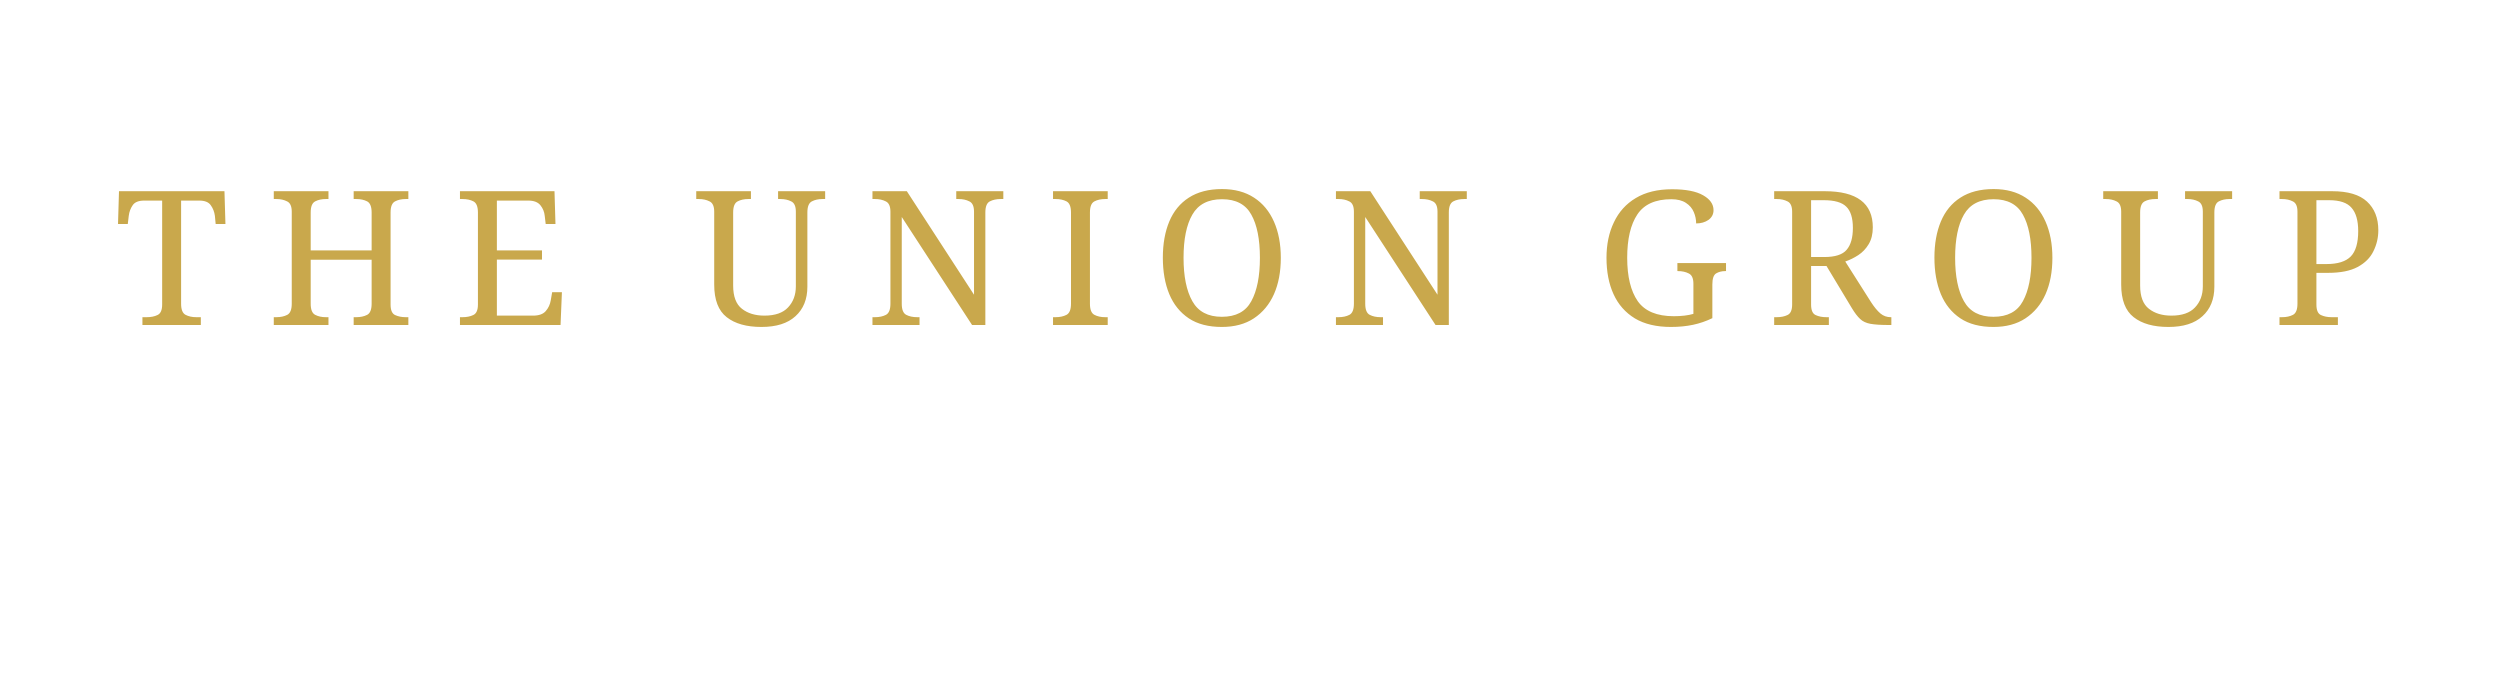
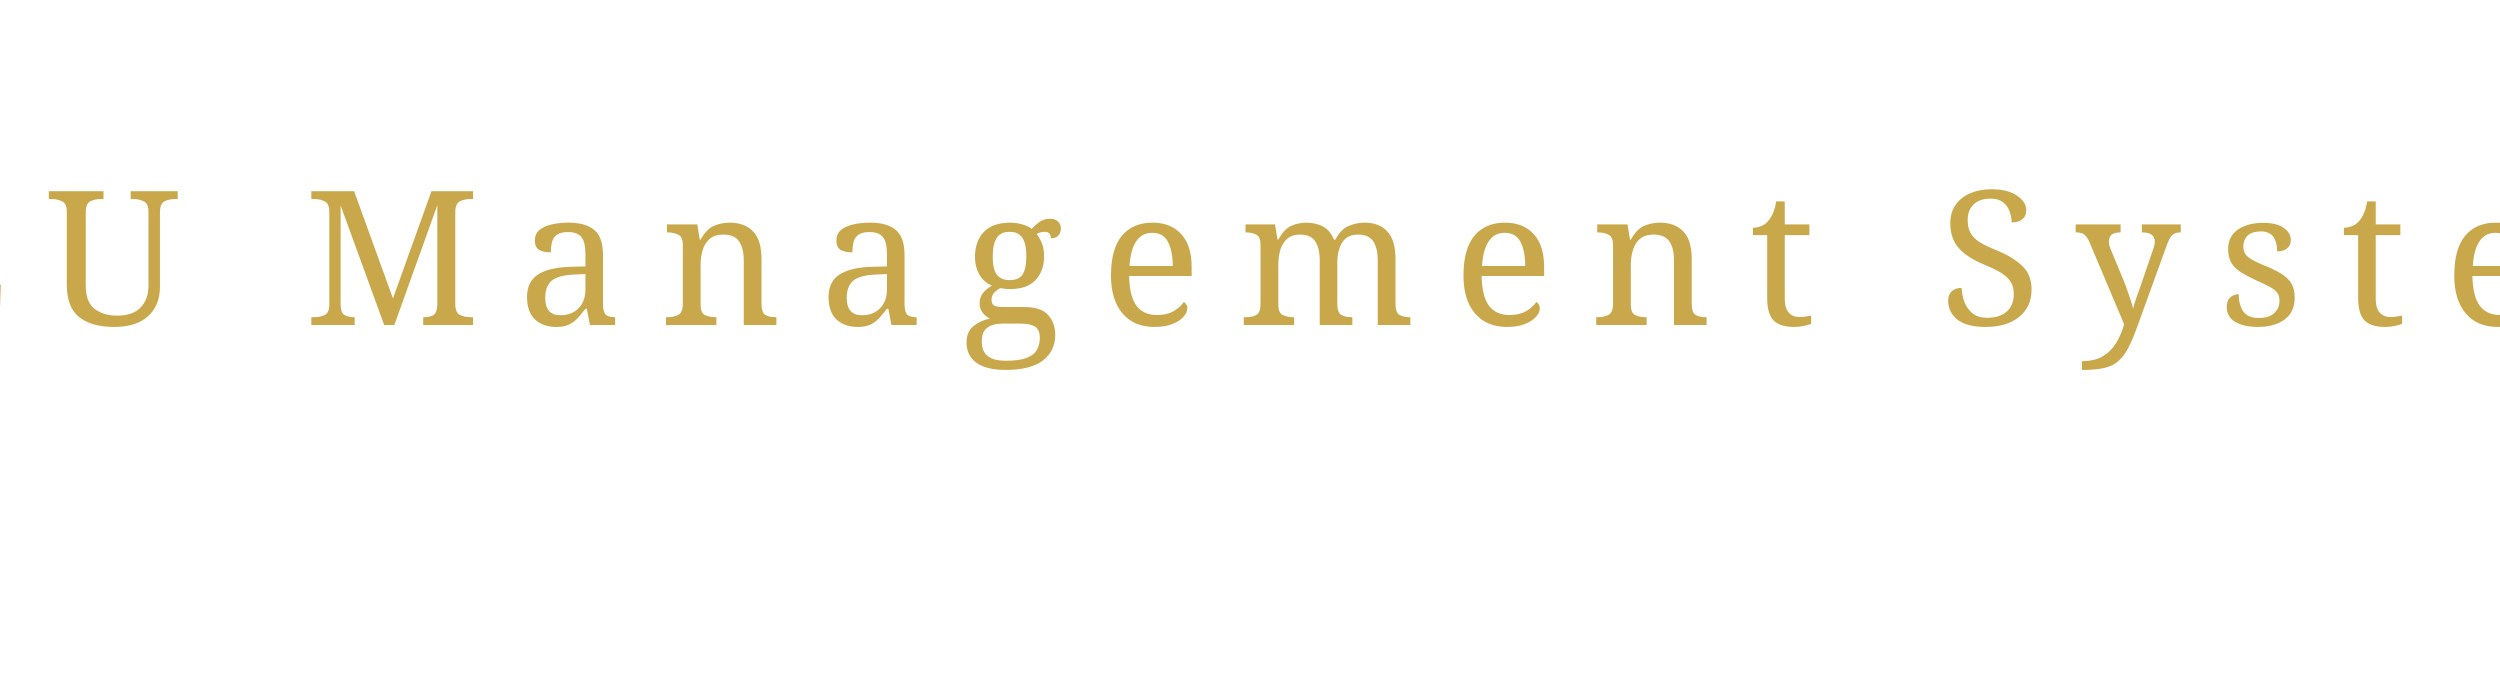
<svg xmlns="http://www.w3.org/2000/svg" width="200" height="56" viewBox="0 0 200 56">
-   <text x="100" y="26" font-family="Georgia,serif" font-size="15" fill="#C9A84C" text-anchor="middle" letter-spacing="3">THE UNION GROUP</text>
+   <text x="100" y="26" font-family="Georgia,serif" font-size="15" fill="#C9A84C" text-anchor="middle" letter-spacing="3">PLU Management System</text>
  <text x="100" y="44" font-family="Arial,sans-serif" font-size="8" fill="rgba(255,255,255,0.35)" text-anchor="middle" letter-spacing="5">PLU PORTAL</text>
</svg>
